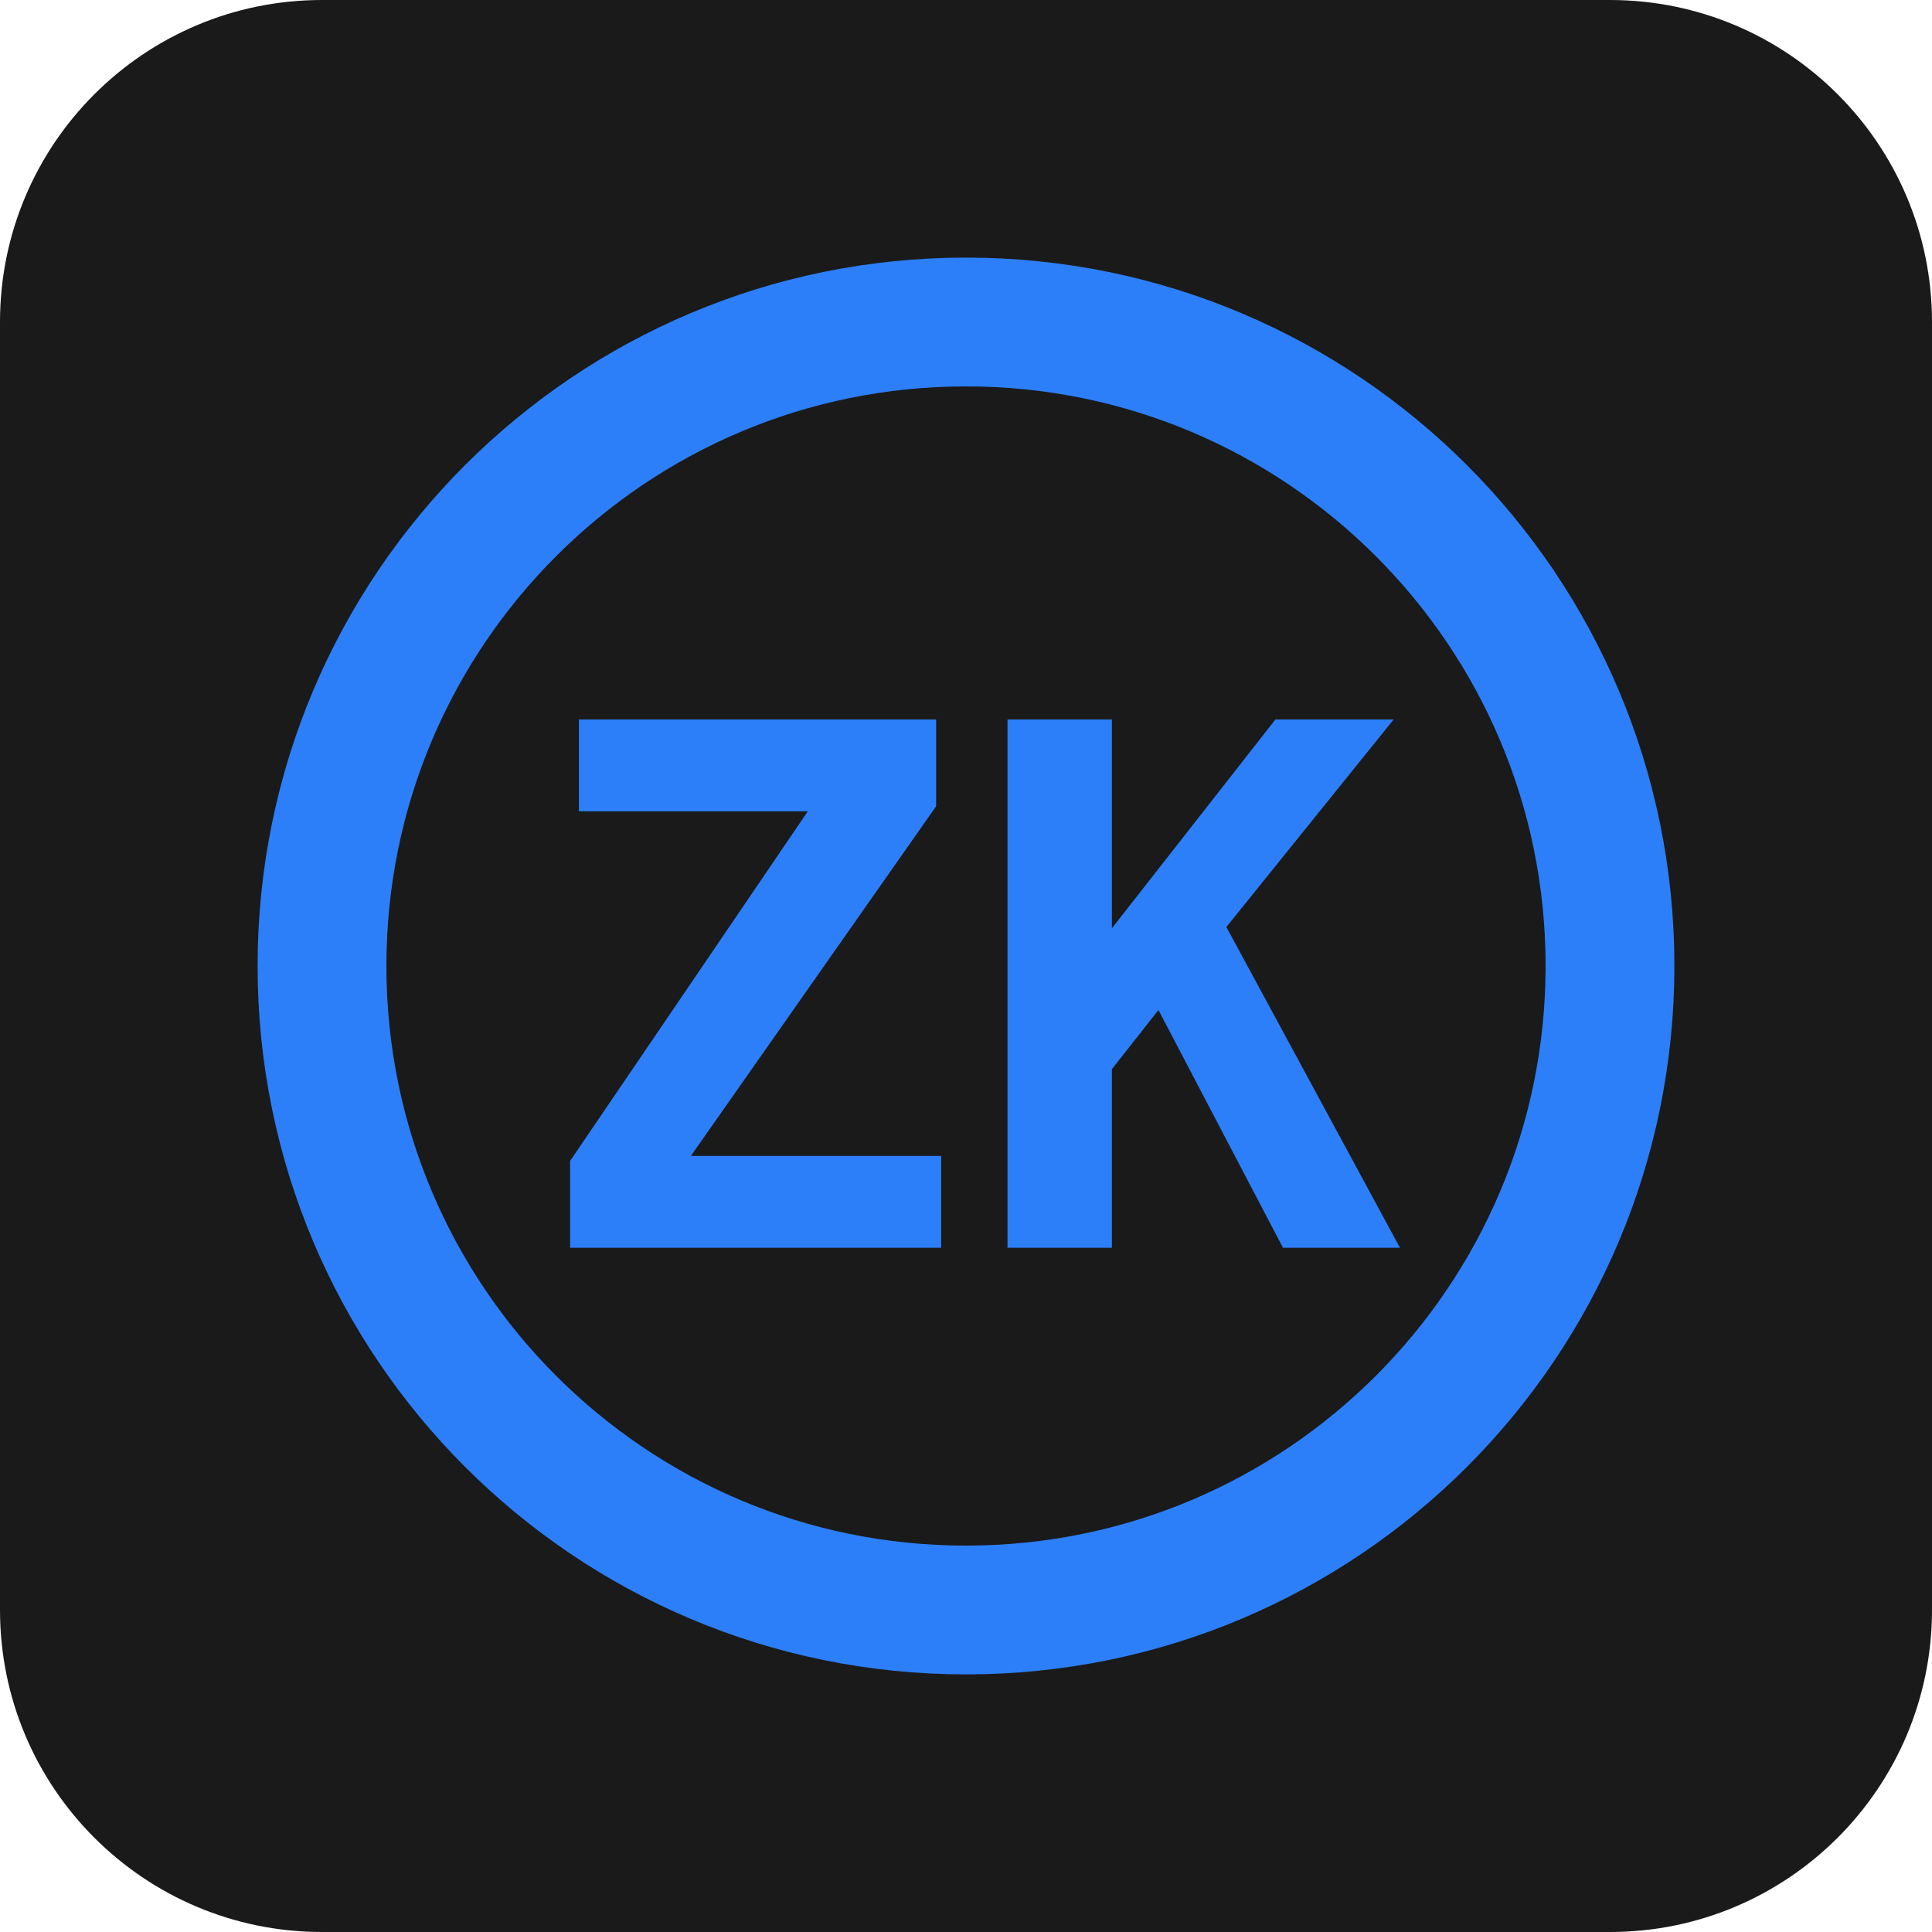
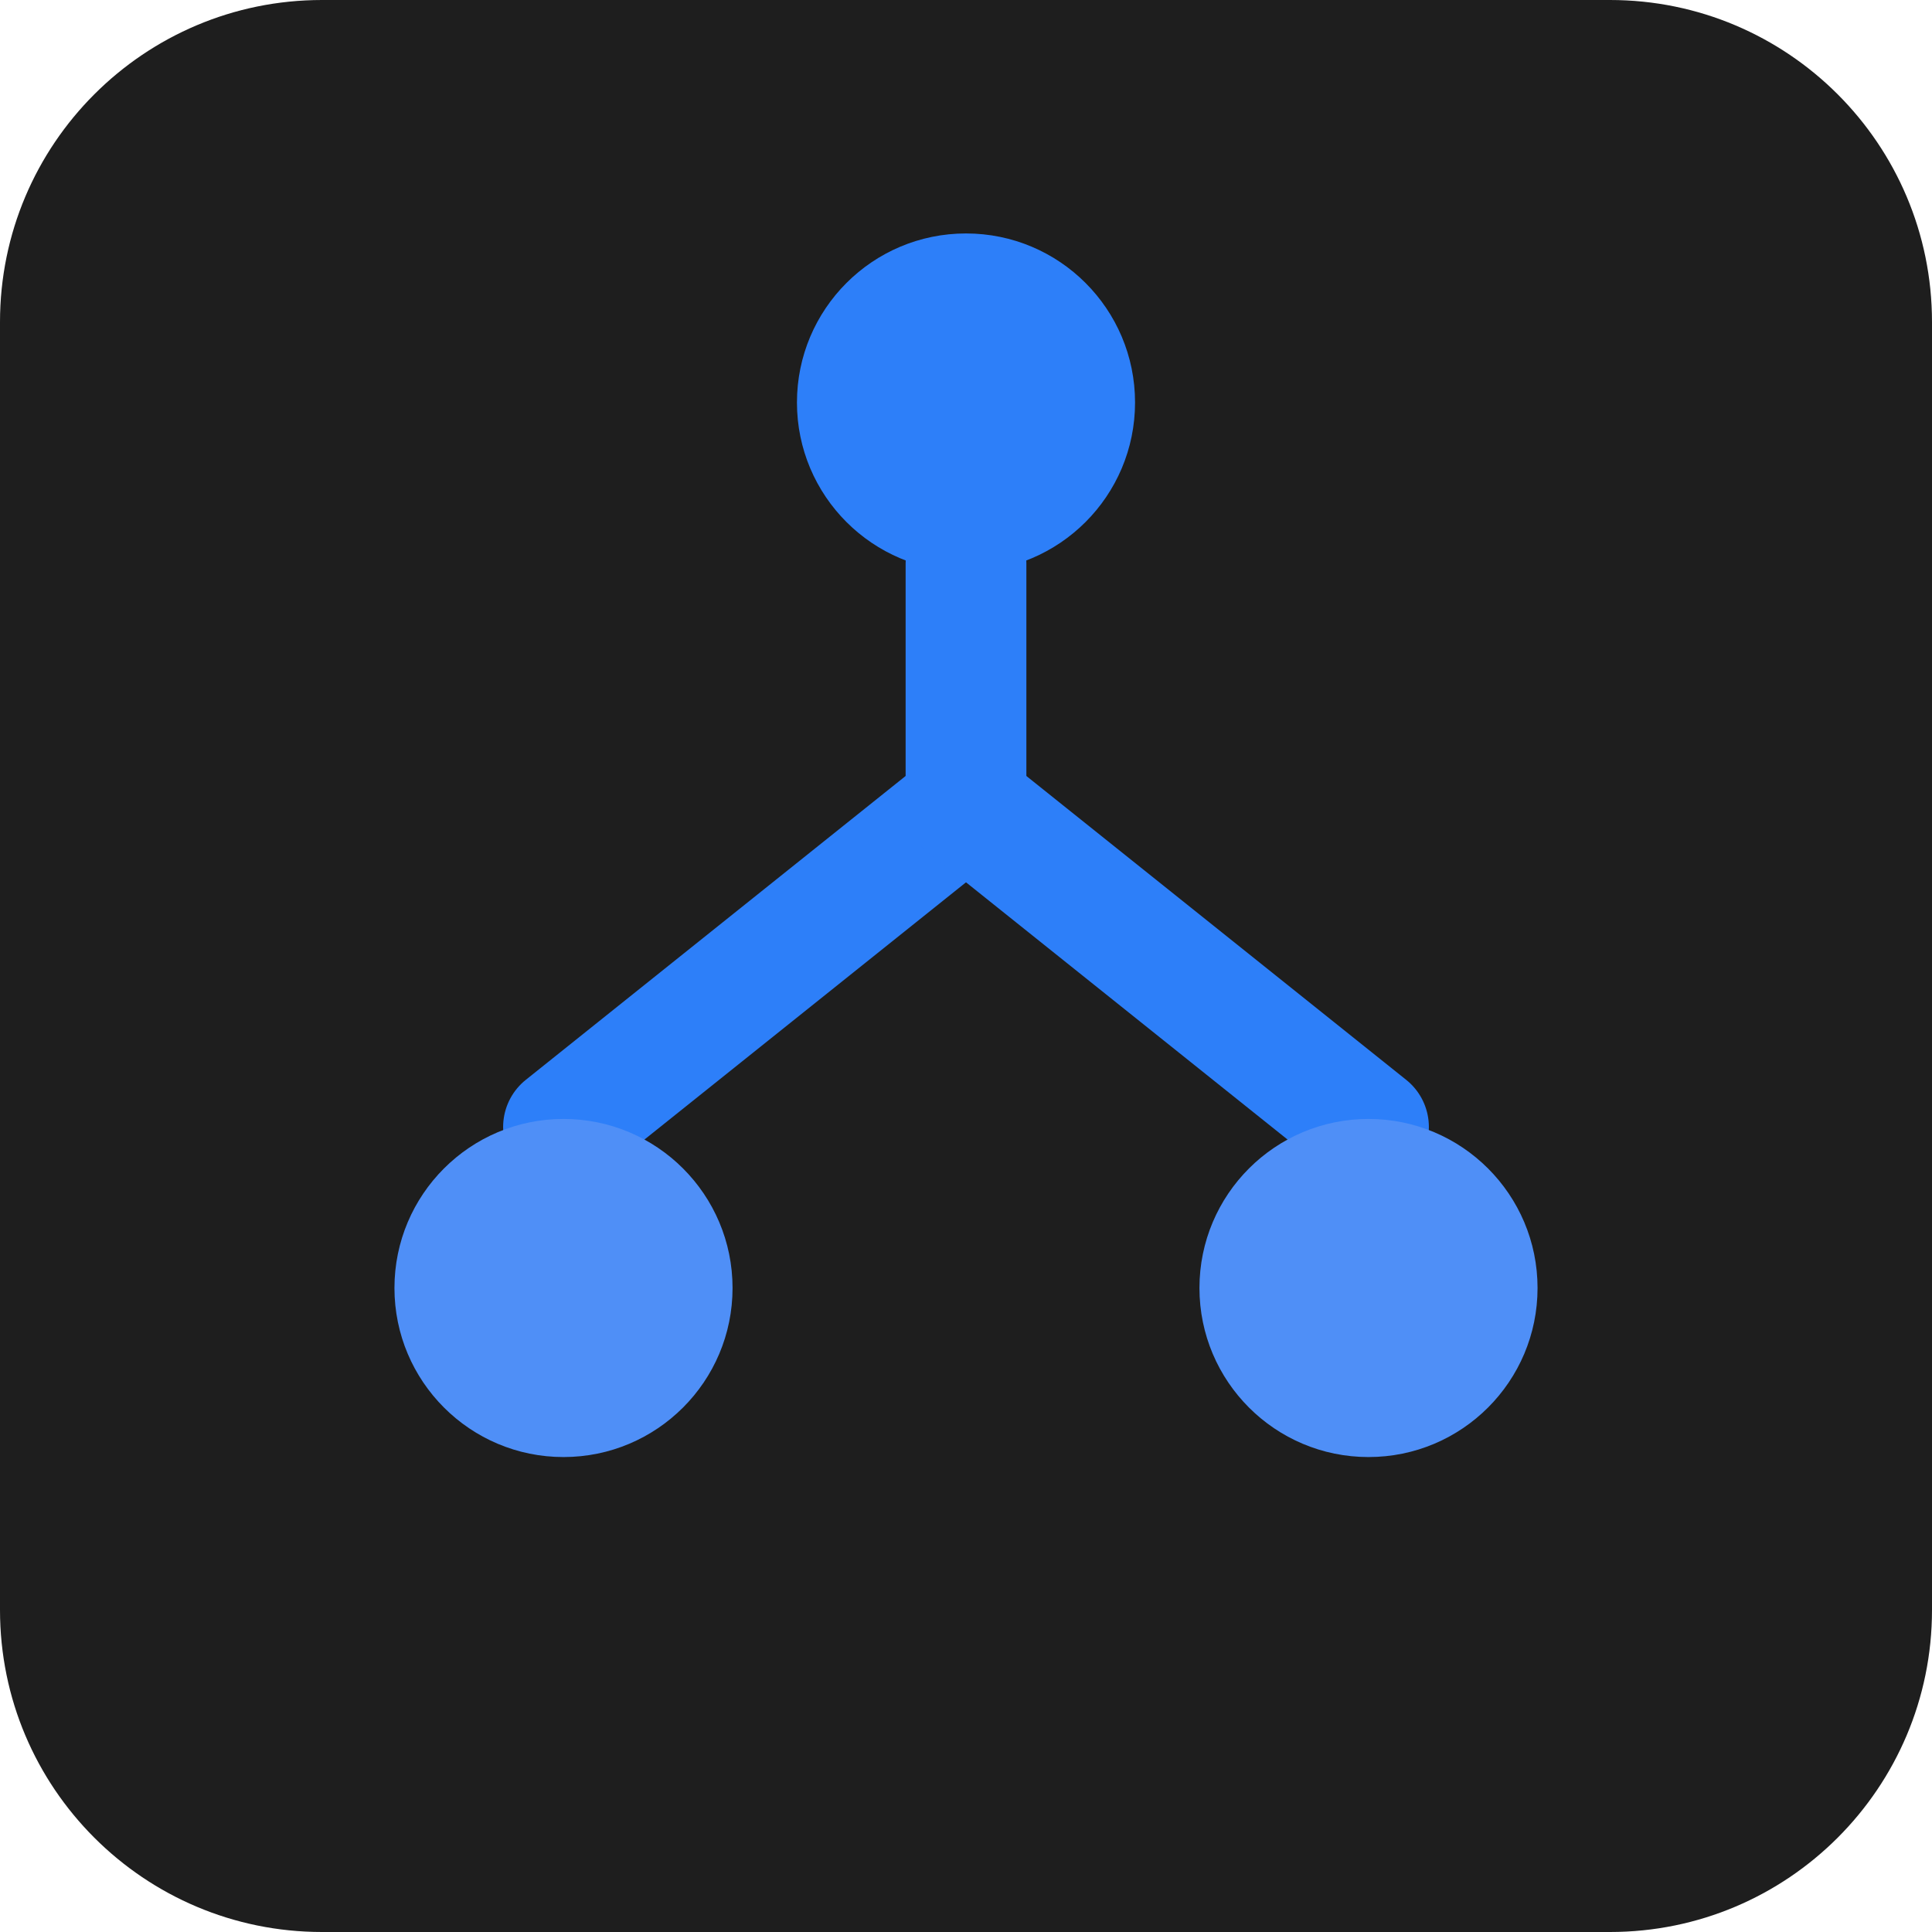
<svg xmlns="http://www.w3.org/2000/svg" viewBox="0 0 24 24" width="24" height="24">
-   <rect width="24" height="24" rx="4" fill="#1a1a1a" />
-   <circle cx="12" cy="12" r="8" fill="none" stroke="#2d7ff9" stroke-width="1.6" />
-   <text x="12" y="15.5" font-family="Consolas, monospace" font-size="9" font-weight="bold" fill="#2d7ff9" text-anchor="middle">ZK</text>
+   <rect width="24" height="24" rx="4" fill="#1e1e1e" />
+   <g stroke="#2d7ff9" stroke-width="1.5" fill="none" stroke-linecap="round">
+     <path d="M12 7 L12 10" />
+     <path d="M12 10 L7 14" />
+     <path d="M12 10 L17 14" />
+   </g>
+   <circle cx="12" cy="5" r="2.1" fill="#2d7ff9" />
+   <circle cx="7" cy="16" r="2.1" fill="#4f8ff7" />
+   <circle cx="17" cy="16" r="2.1" fill="#4f8ff7" />
</svg>
